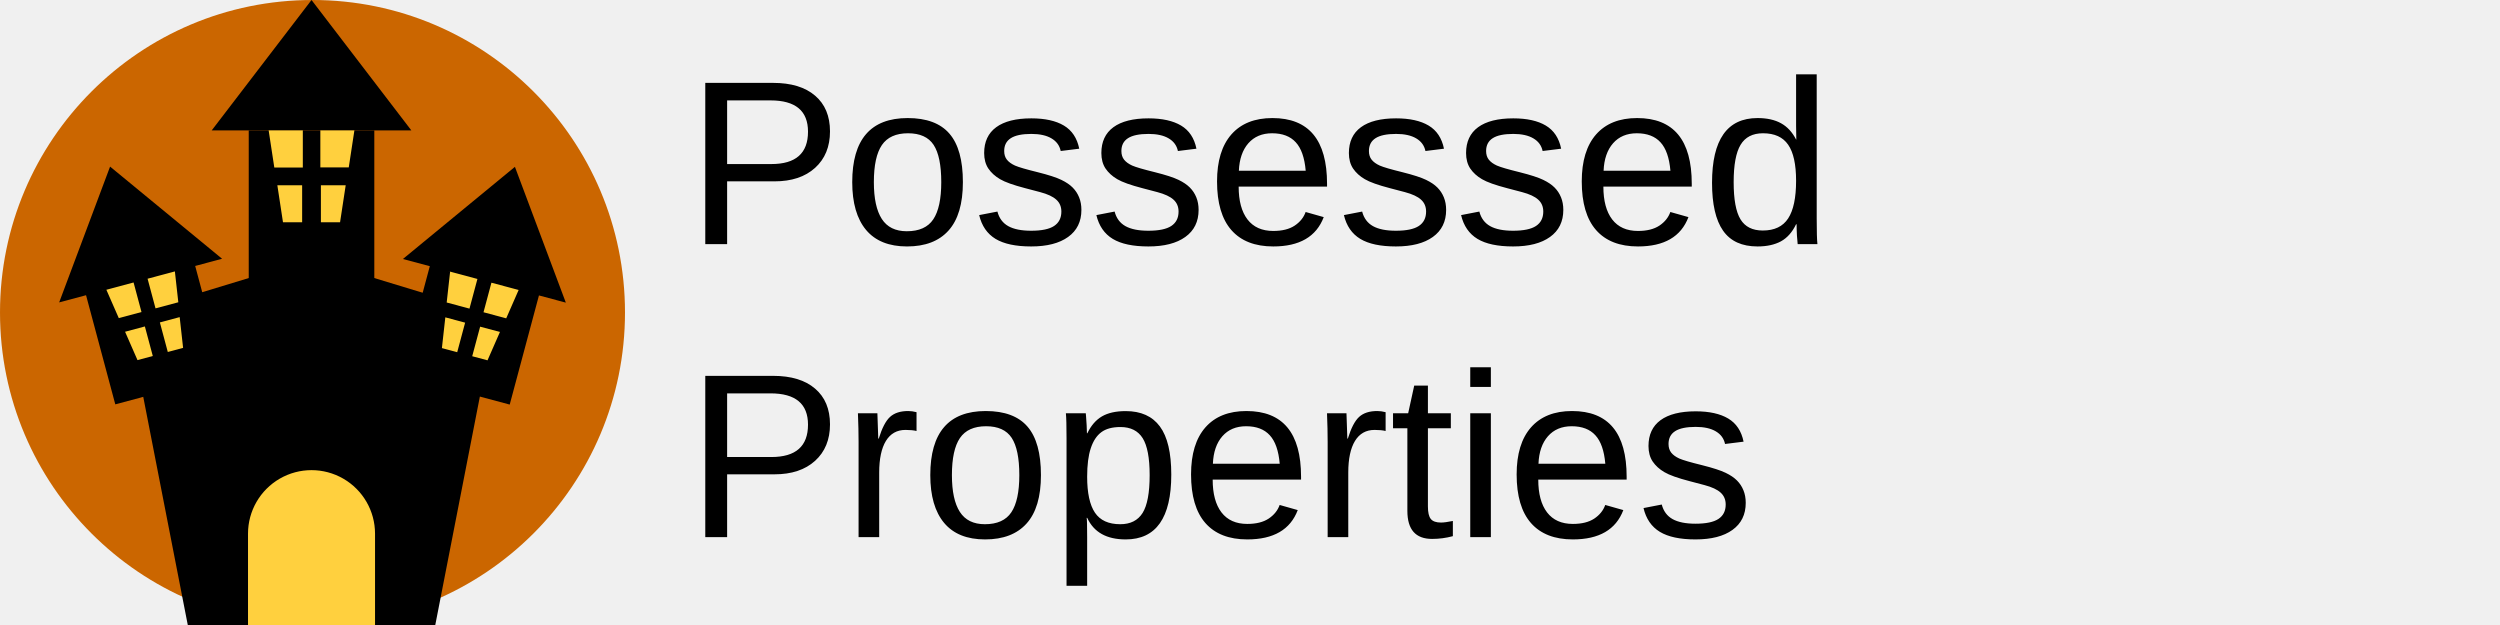
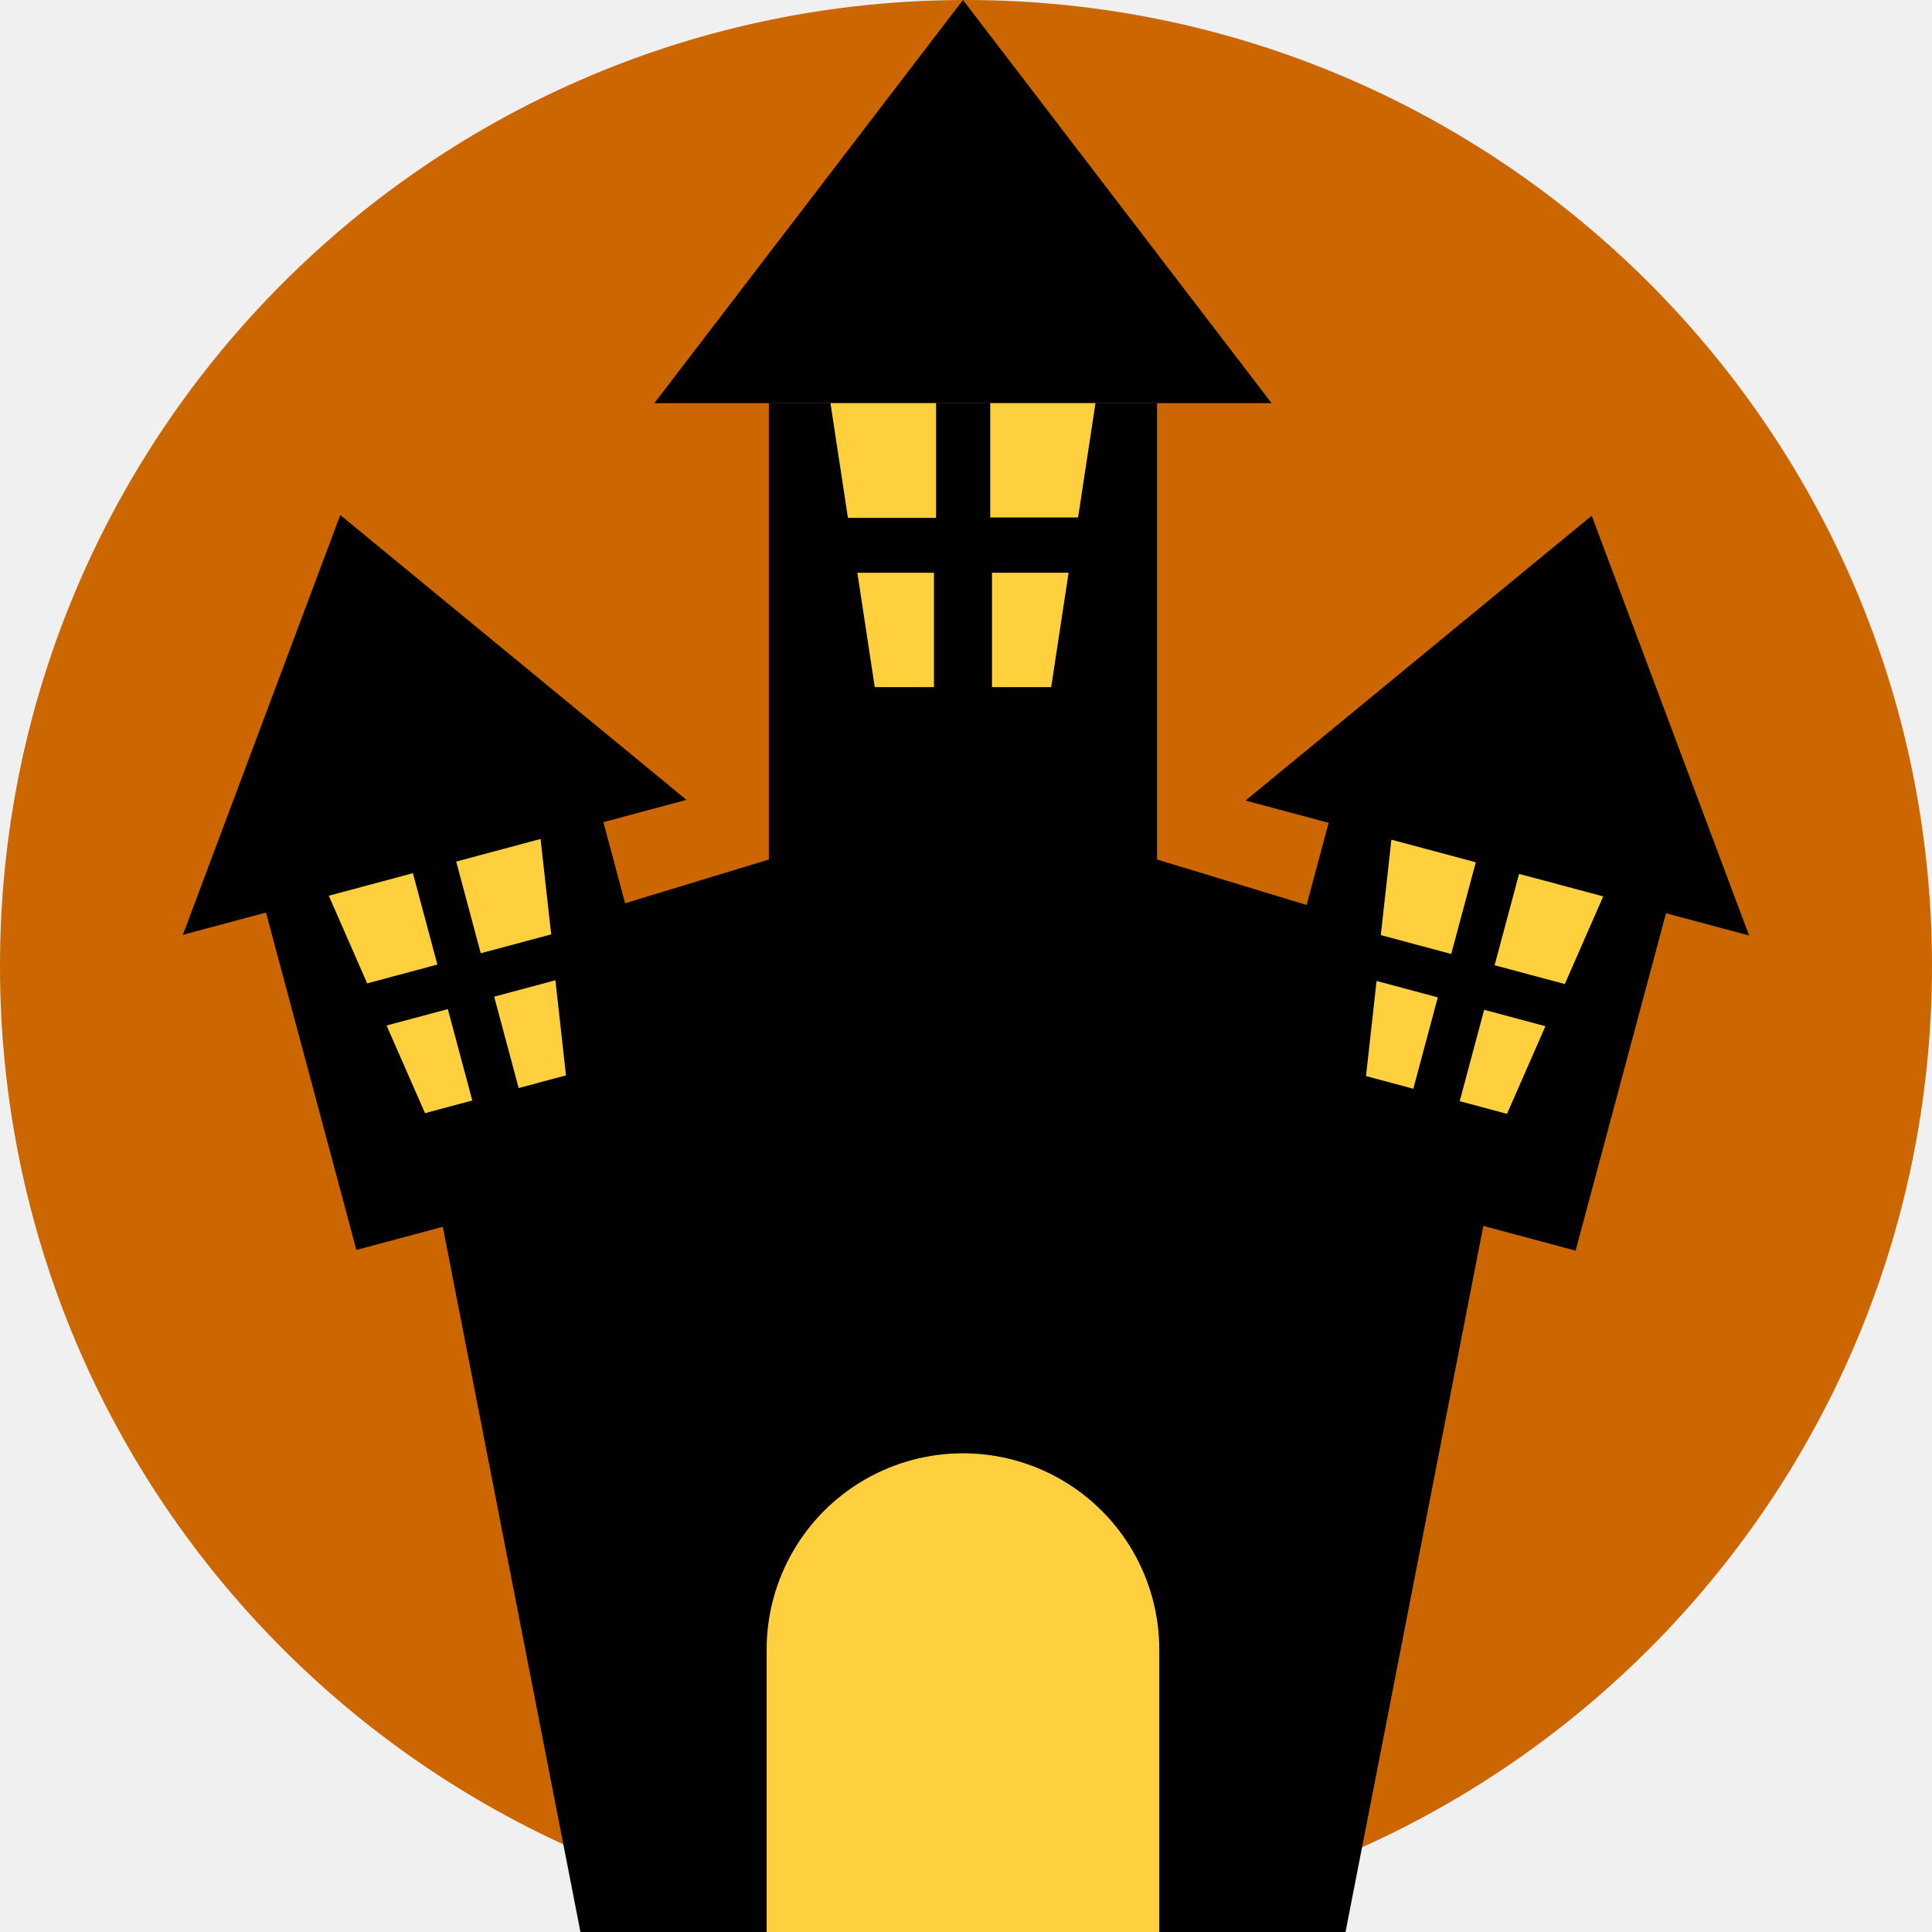
- <svg xmlns="http://www.w3.org/2000/svg" width="2048" height="512" viewBox="0 0 541.867 135.467" version="1.1" id="svg8">
+ <svg xmlns="http://www.w3.org/2000/svg" width="512" height="512.001" viewBox="0 0 135.467 135.467" version="1.1" id="svg8">
  <defs id="defs2" />
  <g id="layer1" transform="translate(0,1751)">
    <circle style="fill:#cb6600;fill-opacity:1;stroke-width:18.898;stroke-linecap:round;stroke-miterlimit:4;stroke-dasharray:none" id="path5095" cx="67.733" cy="-1683.267" r="67.733" />
    <path id="rect1072" style="stroke-width:1;stroke-linecap:round" d="m 27.584,-1682.728 39.938,-12.141 39.938,12.141 -13.116,67.195 H 40.7 Z" />
    <path id="path17957" style="fill:#000000;fill-opacity:1;stroke-width:1;stroke-linecap:round" d="m 111.607,-1714.84 11.035,29.435 -5.827,-1.561 -29.483,-7.9 z m 5.209,27.875 -6.339,23.657 -23.657,-6.339 6.339,-23.657 z" />
    <g id="g23330" style="fill:#ffd03e;fill-opacity:1">
      <path id="path17959" style="fill:#ffd03e;fill-opacity:1;stroke-width:5;stroke-linecap:round" d="m 112.412,-1688.146 -5.897,-1.58 -1.717,6.406 4.922,1.319 z" />
      <path id="path17961" style="fill:#ffd03e;fill-opacity:1;stroke-width:5;stroke-linecap:round" d="m 97.562,-1692.124 5.917,1.586 -1.722,6.428 -4.939,-1.323 z" />
      <path id="path17963" style="fill:#ffd03e;fill-opacity:1;stroke-width:5;stroke-linecap:round" d="m 108.36,-1679.045 -4.293,-1.15 -1.717,6.407 3.317,0.889 z" />
      <path id="path17965" style="fill:#ffd03e;fill-opacity:1;stroke-width:5;stroke-linecap:round" d="m 96.522,-1682.217 4.293,1.15 -1.717,6.407 -3.317,-0.889 z" />
    </g>
    <path style="fill:#000000;fill-opacity:1;stroke-width:1;stroke-linecap:round" d="m 53.912,-1722.733 v 42.161 H 81.13 v -42.161 z" id="path2484" />
    <path style="fill:#000000;fill-opacity:1;stroke-width:1;stroke-linecap:round" d="m 67.521,-1751 -21.638,28.267 h 43.276 z" id="rect1518" />
    <path id="path4015" style="fill:#ffd03e;fill-opacity:1;stroke-width:3.78;stroke-linecap:round" d="m 60.638,-1647.254 a 13.766,13.766 0 0 0 -6.883,11.921 v 19.8 h 27.532 v -19.8 a 13.766,13.766 0 0 0 -6.883,-11.921 13.766,13.766 0 0 0 -13.766,0 z" />
    <g id="g6273" transform="matrix(0.685174,0.3955854,-0.3955854,0.685174,-567.604,-522.7988)" style="fill:#ffffff;fill-opacity:1;stroke:#d62c2c;stroke-width:1.264;stroke-opacity:1" />
    <path id="rect1328" style="fill:#000000;fill-opacity:1;stroke-width:1;stroke-linecap:round" d="m 23.859,-1714.889 -11.035,29.435 5.827,-1.561 29.483,-7.9 z m -5.209,27.875 6.339,23.657 23.657,-6.339 -6.339,-23.657 z" />
    <g id="g23324" style="fill:#ffd03e;fill-opacity:1">
      <path id="rect12173" style="fill:#ffd03e;fill-opacity:1;stroke-width:5;stroke-linecap:round" d="m 23.054,-1688.194 5.897,-1.58 1.717,6.406 -4.922,1.319 z" />
      <path id="path12373" style="fill:#ffd03e;fill-opacity:1;stroke-width:5;stroke-linecap:round" d="m 37.904,-1692.173 -5.917,1.585 1.722,6.428 4.939,-1.323 z" />
      <path id="rect12397" style="fill:#ffd03e;fill-opacity:1;stroke-width:5;stroke-linecap:round" d="m 27.107,-1679.094 4.293,-1.15 1.717,6.407 -3.317,0.889 z" />
      <path id="path12711" style="fill:#ffd03e;fill-opacity:1;stroke-width:5;stroke-linecap:round" d="m 38.944,-1682.266 -4.293,1.15 1.717,6.407 3.317,-0.889 z" />
    </g>
    <g id="g18066" transform="matrix(0.9562843,0,0,0.9562843,0.8626932,-46.22731)" style="fill:#ffd03e;fill-opacity:1;stroke-width:1.046">
      <path id="path18054" style="fill:#ffd03e;fill-opacity:1;stroke-width:5.229;stroke-linecap:round" d="m 79.422,-1753.145 h -7.716 l -1.7e-4,8.382 6.44,-10e-5 z" />
      <path id="path18056" style="fill:#ffd03e;fill-opacity:1;stroke-width:5.229;stroke-linecap:round" d="m 59.99,-1753.145 h 7.743 l 1.58e-4,8.411 -6.462,-10e-5 z" />
      <path id="path18058" style="fill:#ffd03e;fill-opacity:1;stroke-width:5.229;stroke-linecap:round" d="m 77.451,-1740.709 -5.618,10e-5 1e-5,8.384 h 4.341 z" />
      <path id="path18060" style="fill:#ffd03e;fill-opacity:1;stroke-width:5.229;stroke-linecap:round" d="m 61.961,-1740.709 h 5.618 l -1.6e-5,8.384 -4.341,1e-4 z" />
    </g>
-     <text xml:space="preserve" style="font-size:50.8px;line-height:1.25;font-family:Arial;-inkscape-font-specification:Arial;letter-spacing:0px;word-spacing:0px;stroke-width:0.265" x="148.696" y="-1698.083" id="text1353">
-       <tspan id="tspan1351" style="font-size:50.8px;stroke-width:0.265" x="148.696" y="-1698.083">Possessed</tspan>
-       <tspan style="font-size:50.8px;stroke-width:0.265" x="148.696" y="-1634.583" id="tspan1355">Properties</tspan>
-     </text>
  </g>
</svg>
